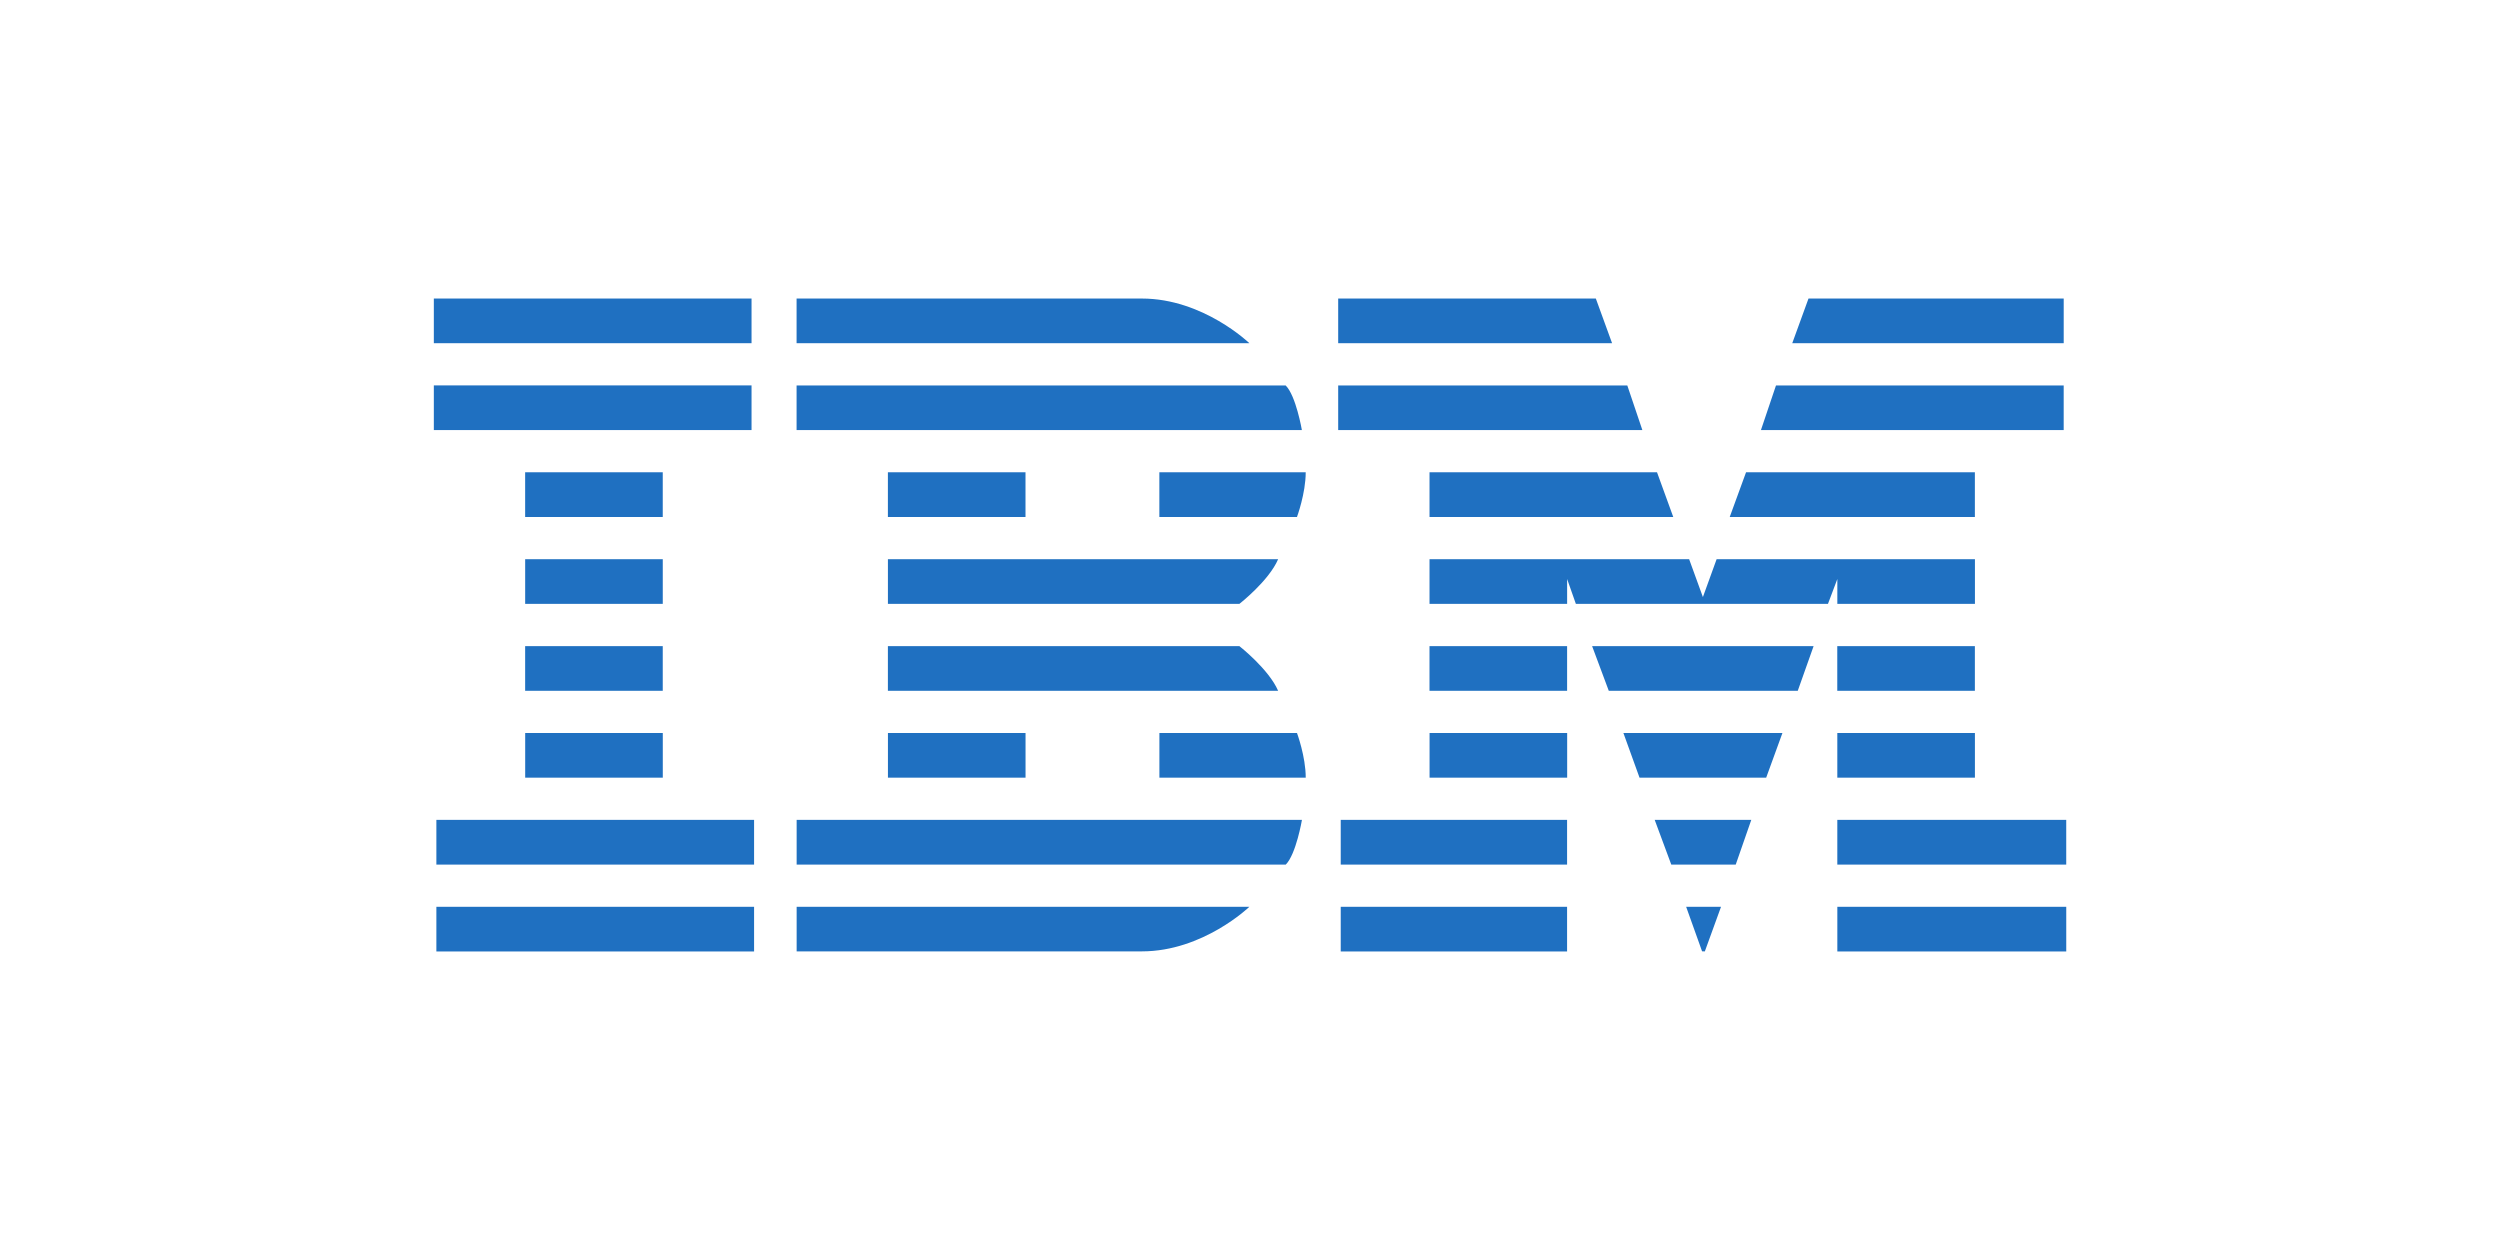
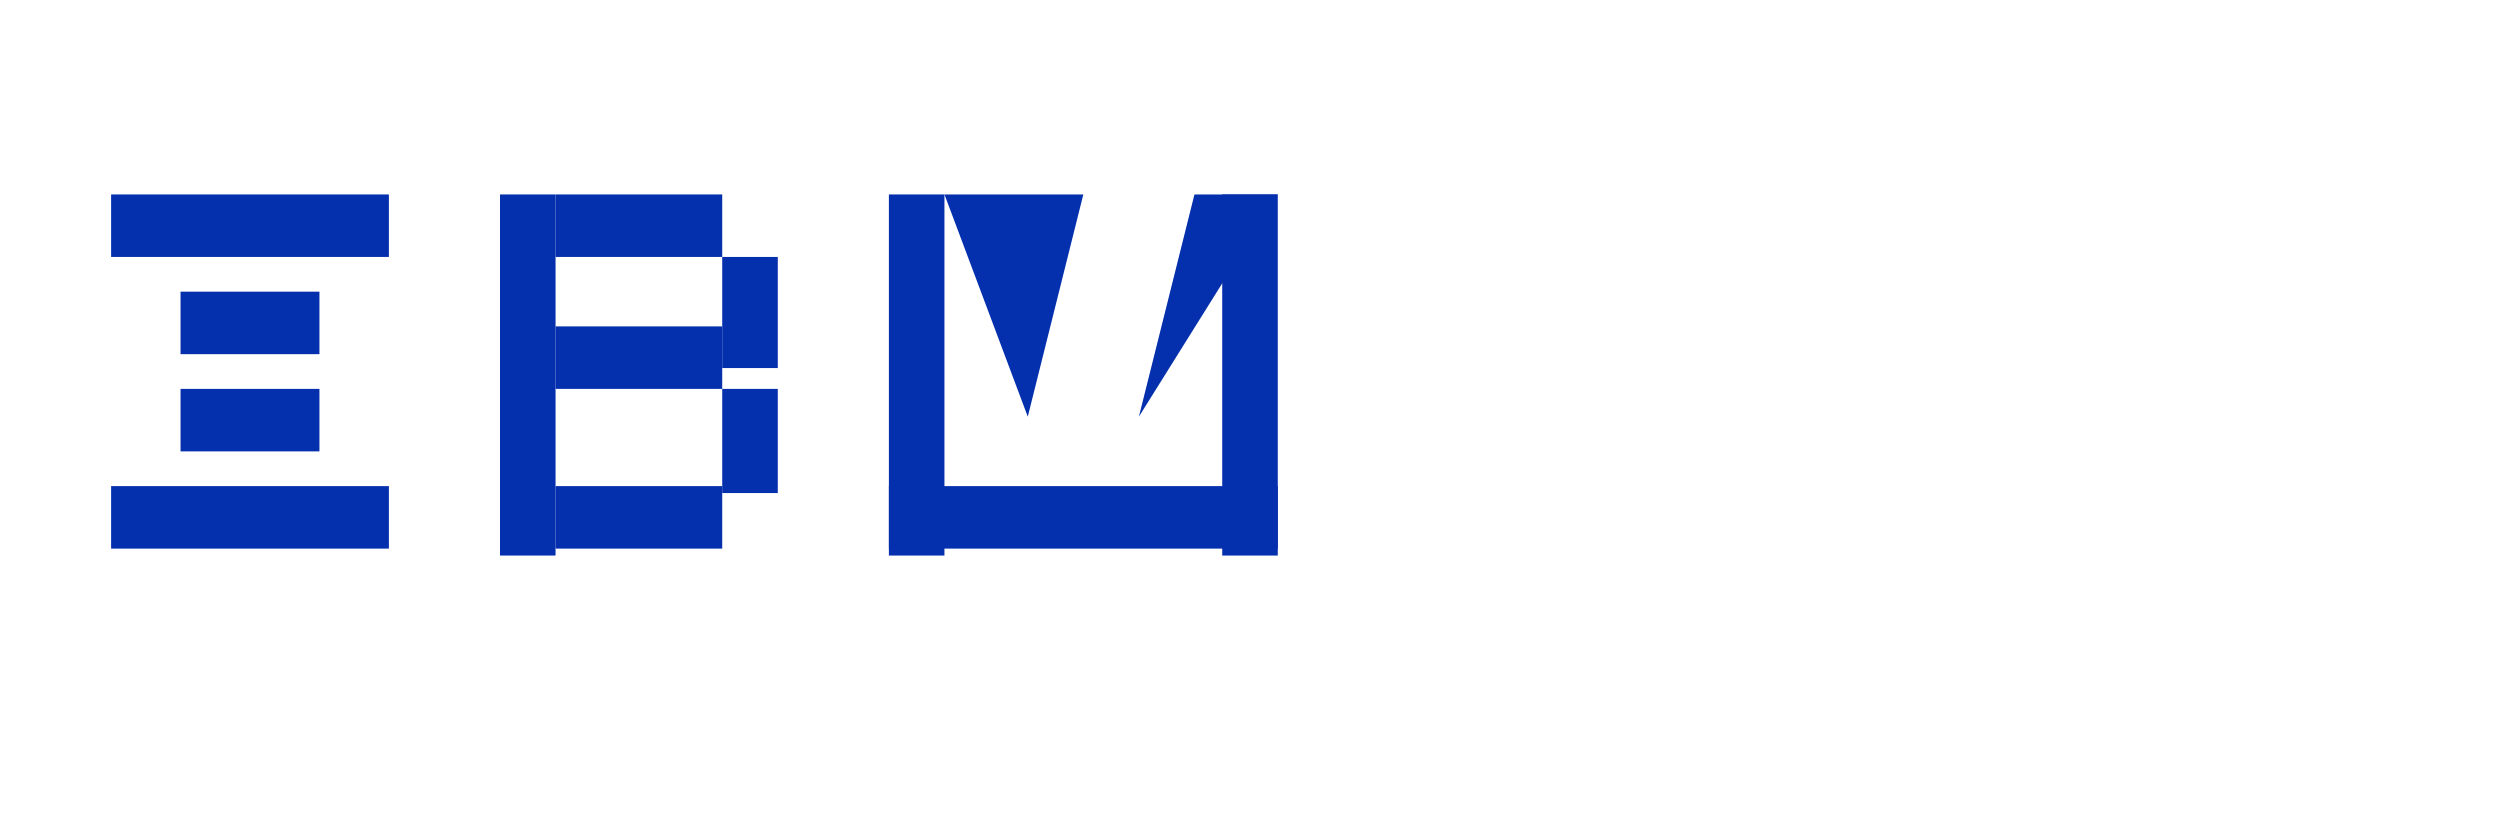
- <svg xmlns="http://www.w3.org/2000/svg" width="120" height="60" preserveAspectRatio="xMidYMid">
-   <path d="M20.824 14.33v2.144h15.25V14.33zm17.412 0v2.144H59.97c0 0-2.22-2.144-5.16-2.144zm25.997 0v2.144H77.38l-.78-2.144zm22.575 0l-.78 2.144h13.03V14.33zM20.824 18.5v2.144h15.25V18.5zm17.412.003v2.14H62.49c0 0-.283-1.65-.777-2.14zm25.997 0v2.14h14.6l-.722-2.14zm21.014 0l-.722 2.14h14.532v-2.14zm-60.04 4.167v2.147h6.605V22.67zm17.412 0v2.147h6.605V22.67zm13.03 0v2.147h6.605c0 0 .42-1.134.42-2.147zm12.968 0v2.147h11.7l-.78-2.147zm15.193 0l-.784 2.147h11.768V22.67zm-58.602 4.173v2.144h6.605v-2.144zm17.412 0v2.144h16.87c0 0 1.41-1.1 1.86-2.144zm25.997 0v2.144h6.605v-1.194l.42 1.194h12.1l.45-1.194v1.194h6.605v-2.144h-12.4l-.658 1.816-.66-1.816zm-43.41 4.17v2.144h6.605v-2.144zm17.412 0v2.144h18.73c-.45-1.04-1.86-2.144-1.86-2.144zm25.997 0v2.144h6.605v-2.144zm7.805 0l.8 2.144h9.072l.76-2.144zm11.768 0v2.144h6.605v-2.144zm-62.98 4.17v2.144h6.605v-2.144zm17.412 0v2.144h6.605v-2.144zm13.03 0v2.144h7.024c0-1.012-.42-2.144-.42-2.144zm12.968 0v2.144h6.605v-2.144zm9.304 0l.774 2.144h6.08l.78-2.144zm10.268 0v2.144h6.605v-2.144zm-67.245 4.17V41.5h15.25v-2.147zm17.293 0V41.5h23.478c.494-.492.777-2.147.777-2.147zm26.116 0V41.5H75.22v-2.147zm15.07 0l.796 2.147h3.094l.747-2.147zm8.766 0V41.5h10.988v-2.147zm-67.245 4.173v2.144h15.25v-2.144zm17.293 0v2.14H54.81c2.94 0 5.16-2.14 5.16-2.14zm26.116 0v2.144H75.22v-2.144zm16.58 0l.765 2.138.132.003.777-2.14zm7.257 0v2.144h10.988v-2.144z" fill="#1f70c1" />
+ <svg xmlns="http://www.w3.org/2000/svg" viewBox="0 0 180 60" role="img" aria-label="IBM">
+   <g fill="#0530AD">
+     <rect x="8" y="14" width="20" height="4.5" />
+     <rect x="13" y="21" width="10" height="4.5" />
+     <rect x="13" y="28" width="10" height="4.5" />
+     <rect x="8" y="35" width="20" height="4.5" />
+     <rect x="36" y="14" width="4" height="26" />
+     <rect x="40" y="14" width="12" height="4.5" />
+     <rect x="52" y="18.5" width="4" height="8" />
+     <rect x="40" y="23.5" width="12" height="4.5" />
+     <rect x="52" y="28" width="4" height="7.5" />
+     <rect x="40" y="35" width="12" height="4.5" />
+     <rect x="64" y="14" width="4" height="26" />
+     <rect x="88" y="14" width="4" height="26" />
+     <polygon points="68,14 74,30 78,14" fill="#0530AD" />
+     <polygon points="92,14 86,14 82,30" fill="#0530AD" />
+     <rect x="64" y="35" width="28" height="4.5" />
+   </g>
</svg>
